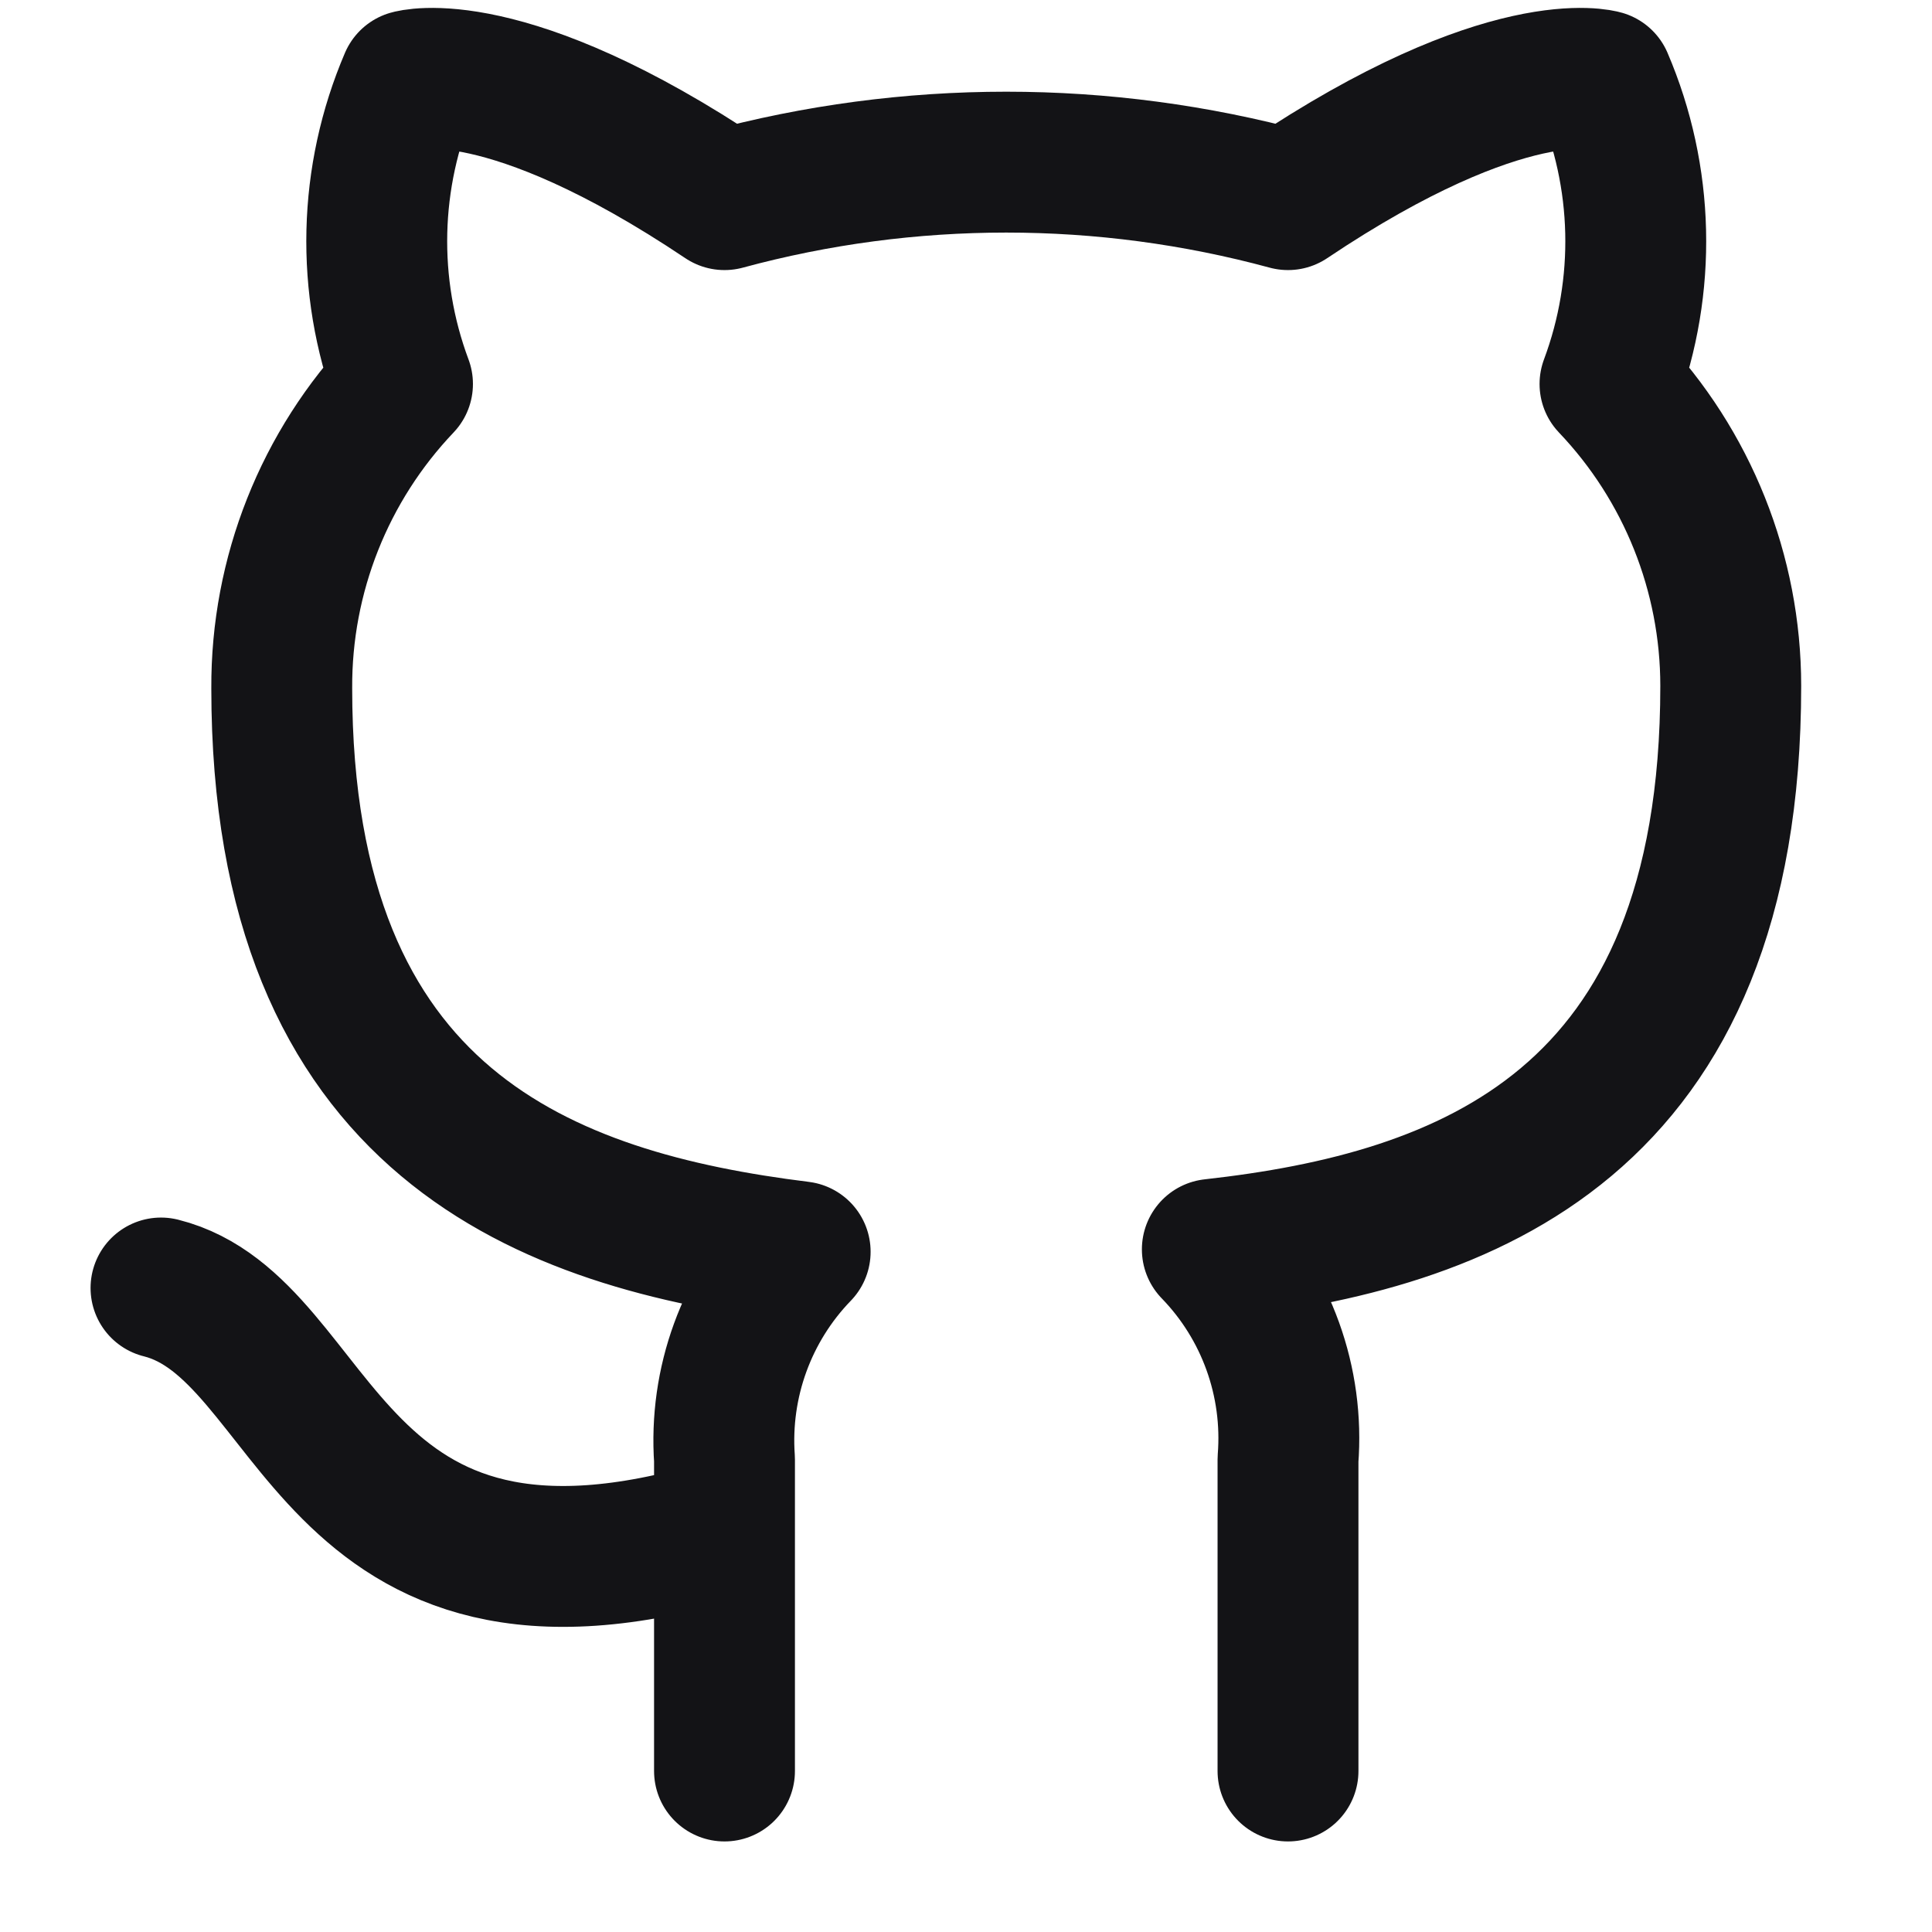
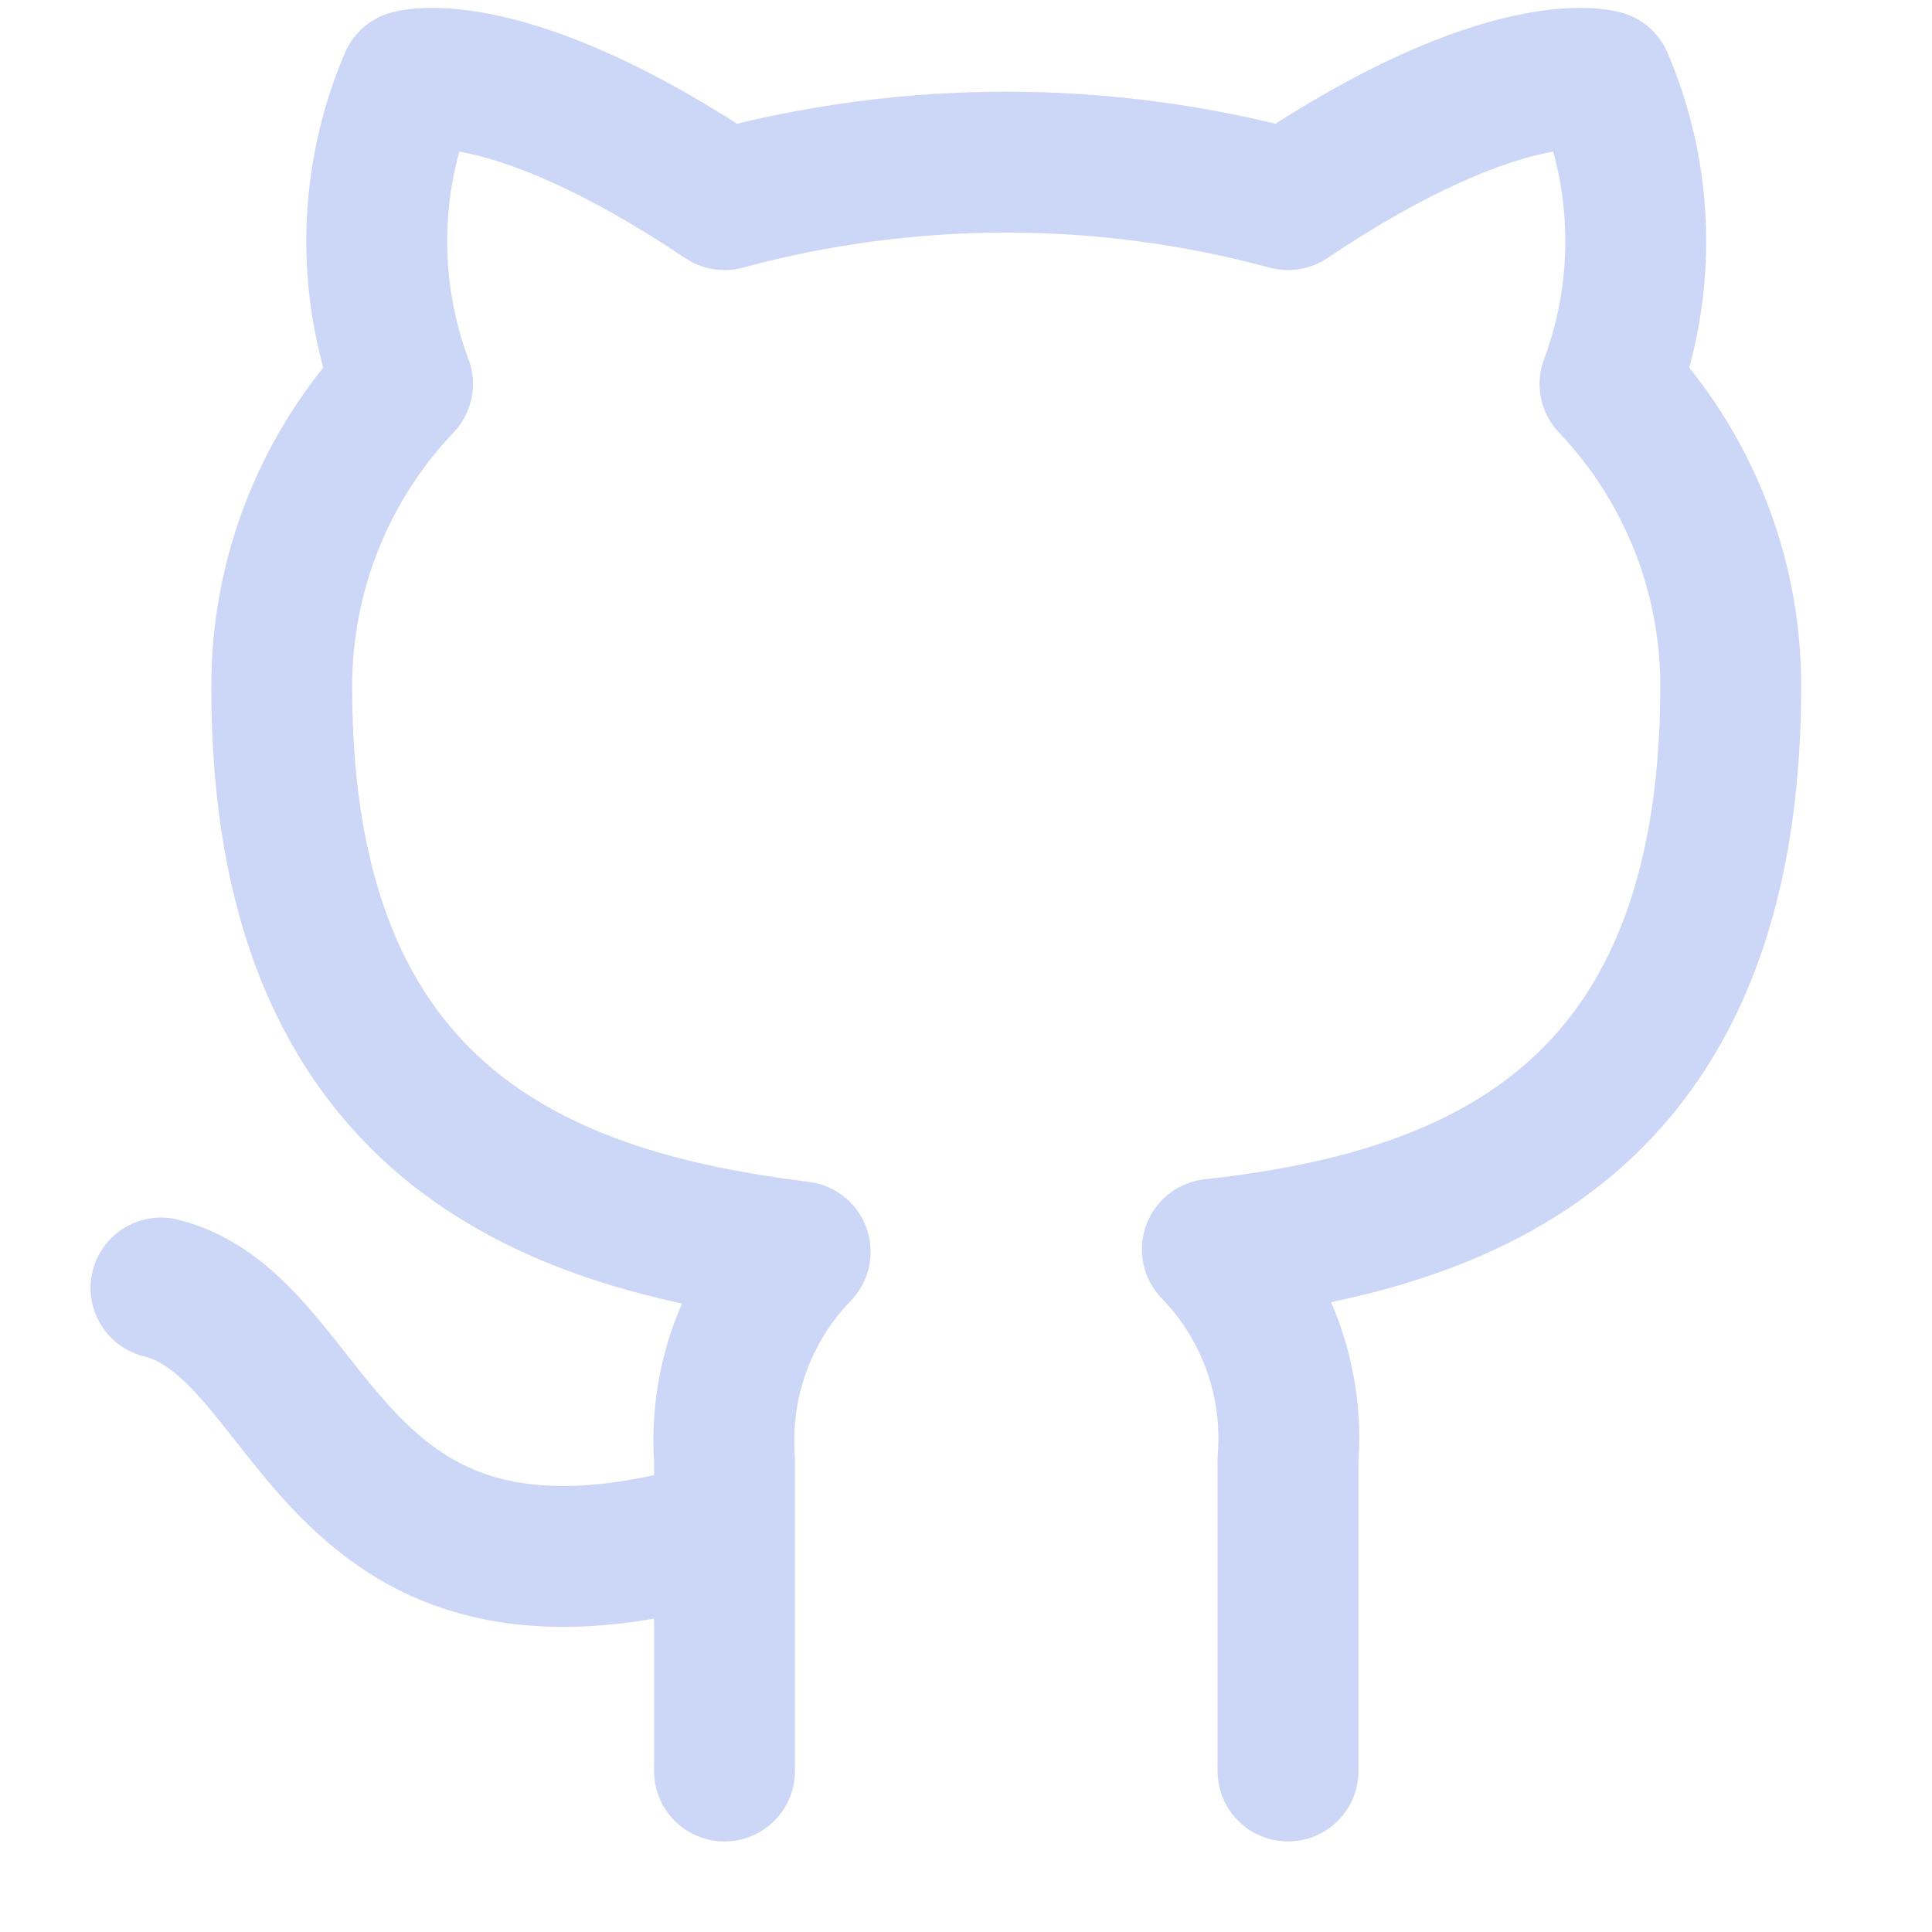
- <svg xmlns="http://www.w3.org/2000/svg" width="24" height="24" viewBox="0 0 24 24" fill="none" stroke="#131316" stroke-width="1.75" stroke-linecap="round" stroke-linejoin="round" class="feather feather-github">
+ <svg xmlns="http://www.w3.org/2000/svg" width="24" height="24" viewBox="0 0 24 24" fill="none" stroke="#ccd6f6" stroke-width="1.75" stroke-linecap="round" stroke-linejoin="round" class="feather feather-github">
  <path d="M9 19c-5 1.5-5-2.5-7-3m14 6v-3.87a3.37 3.37 0 0 0-.94-2.61c3.14-.35 6.44-1.54 6.44-7A5.44 5.44 0 0 0 20 4.77 5.07 5.07 0 0 0 19.91 1S18.73.65 16 2.48a13.38 13.38 0 0 0-7 0C6.27.65 5.09 1 5.09 1A5.07 5.07 0 0 0 5 4.77a5.44 5.44 0 0 0-1.5 3.78c0 5.42 3.3 6.61 6.44 7A3.37 3.37 0 0 0 9 18.13V22" />
</svg>
